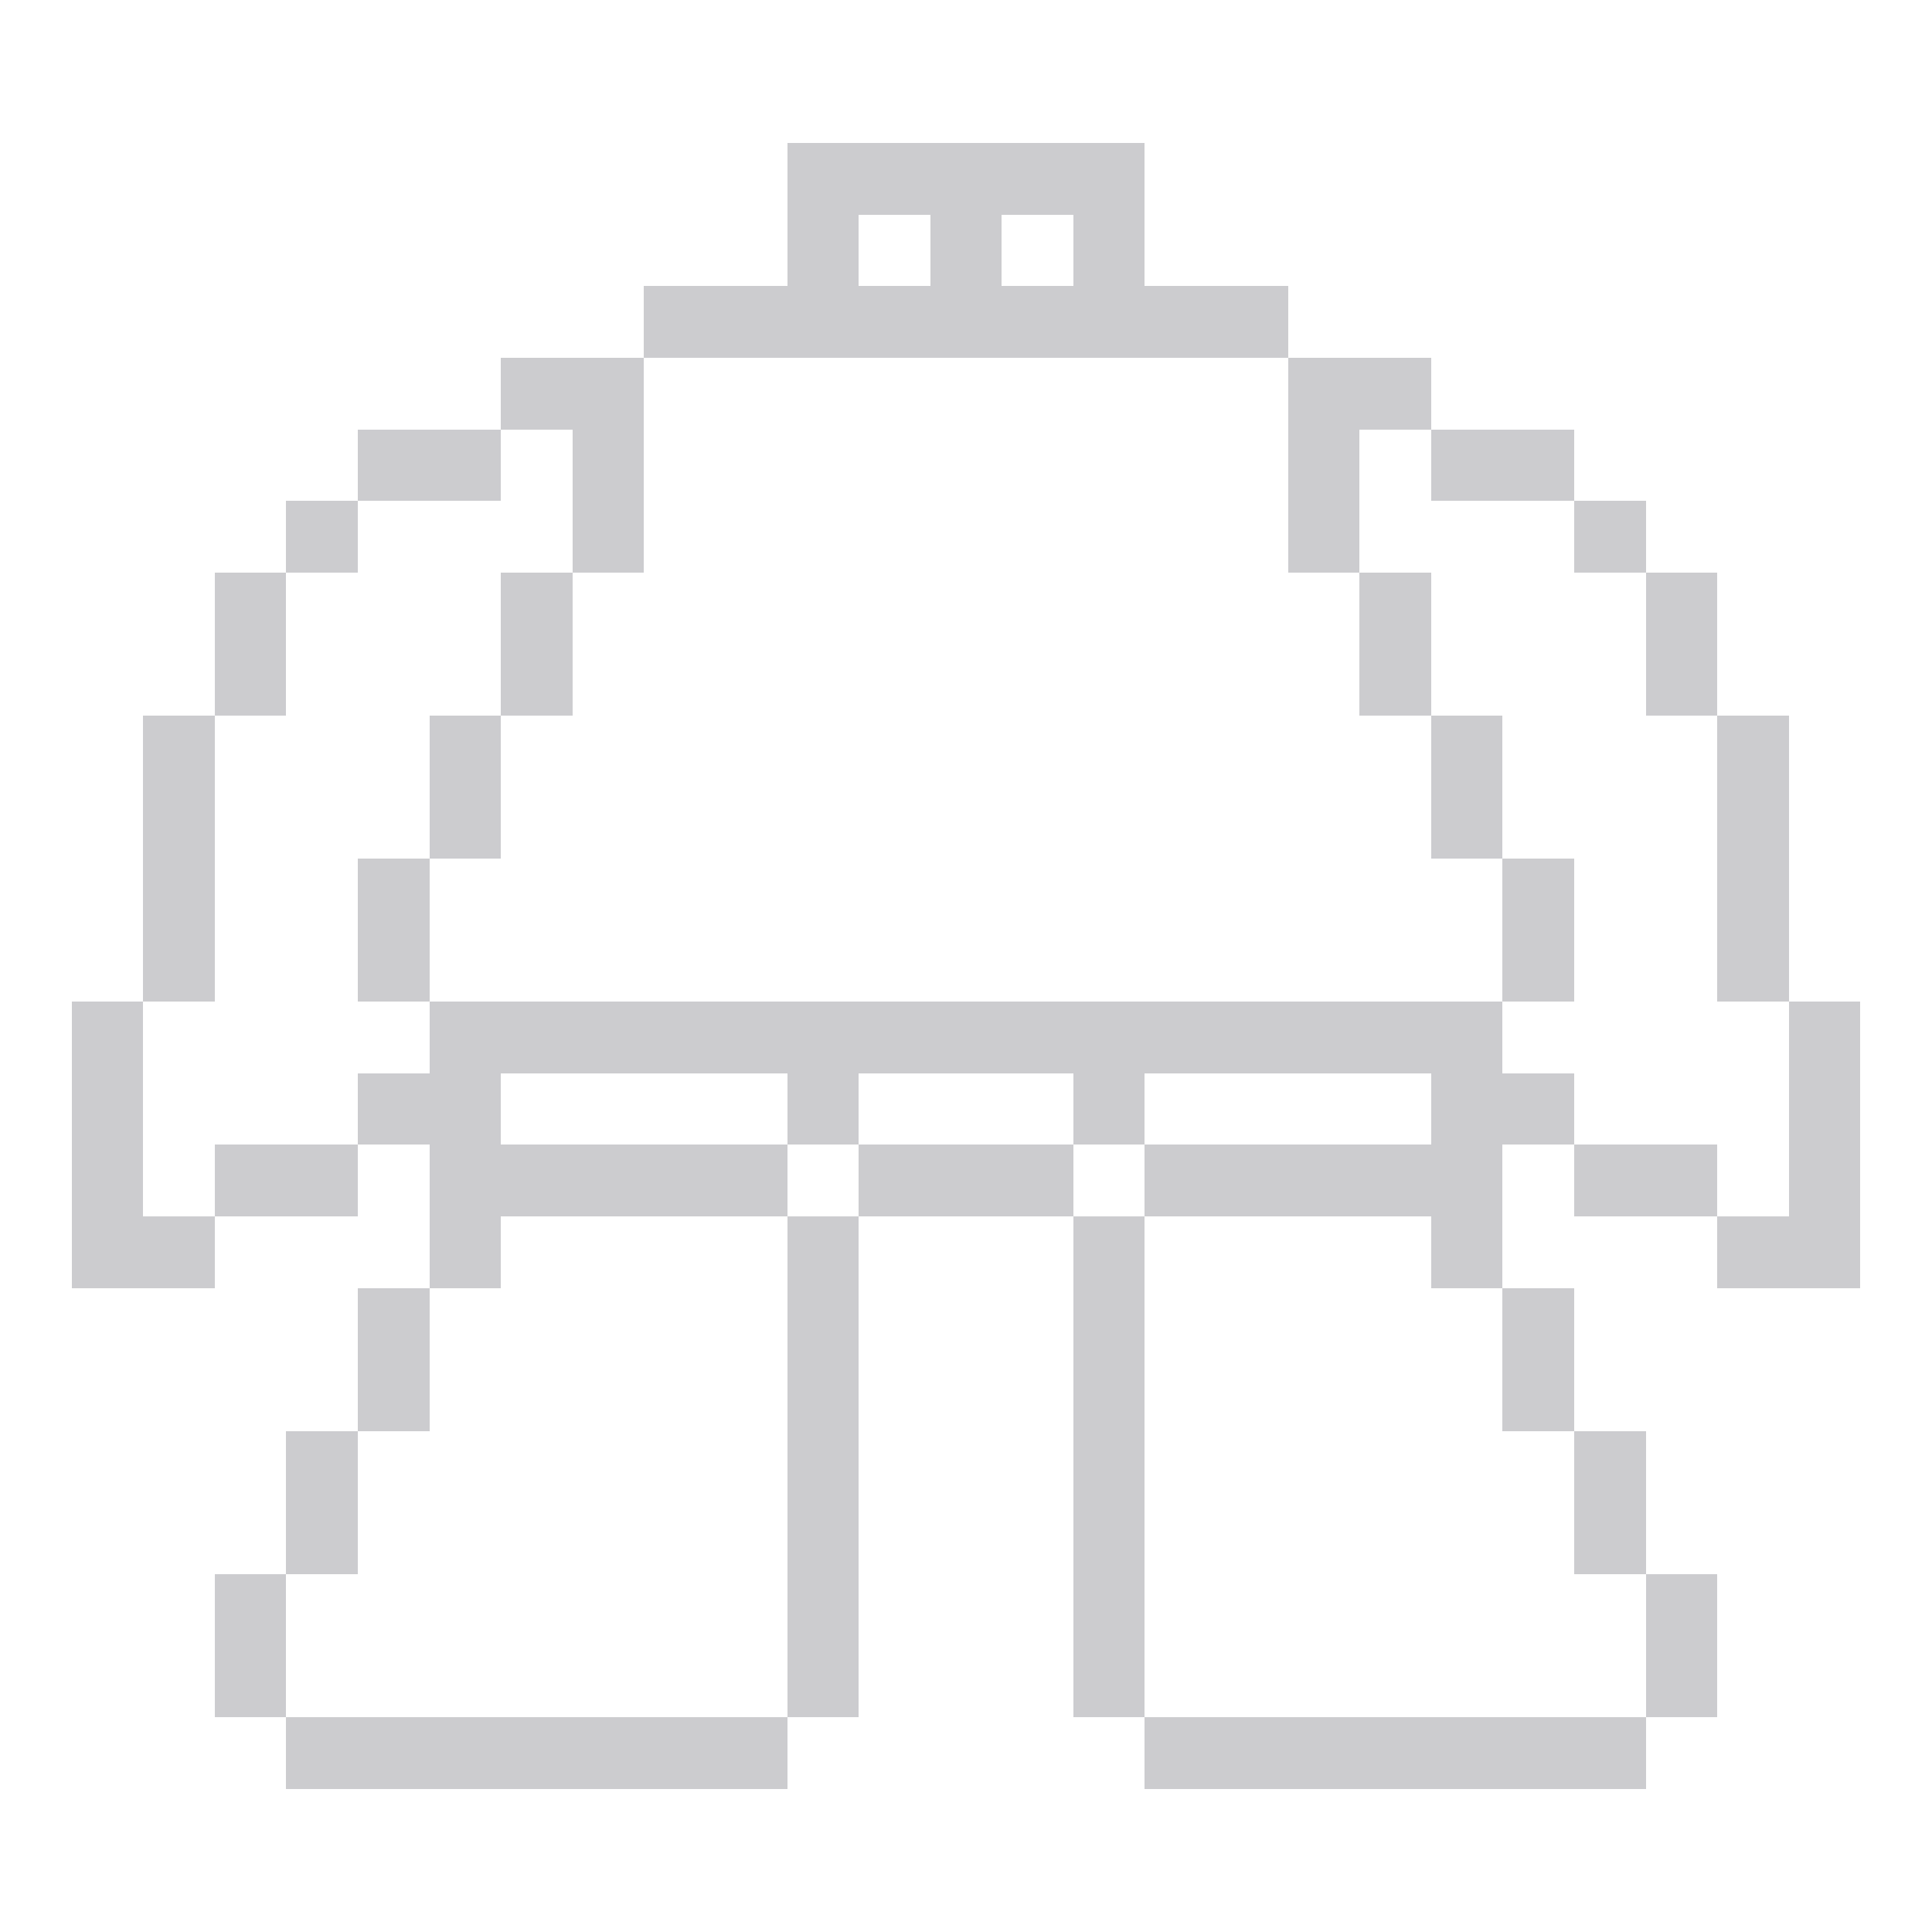
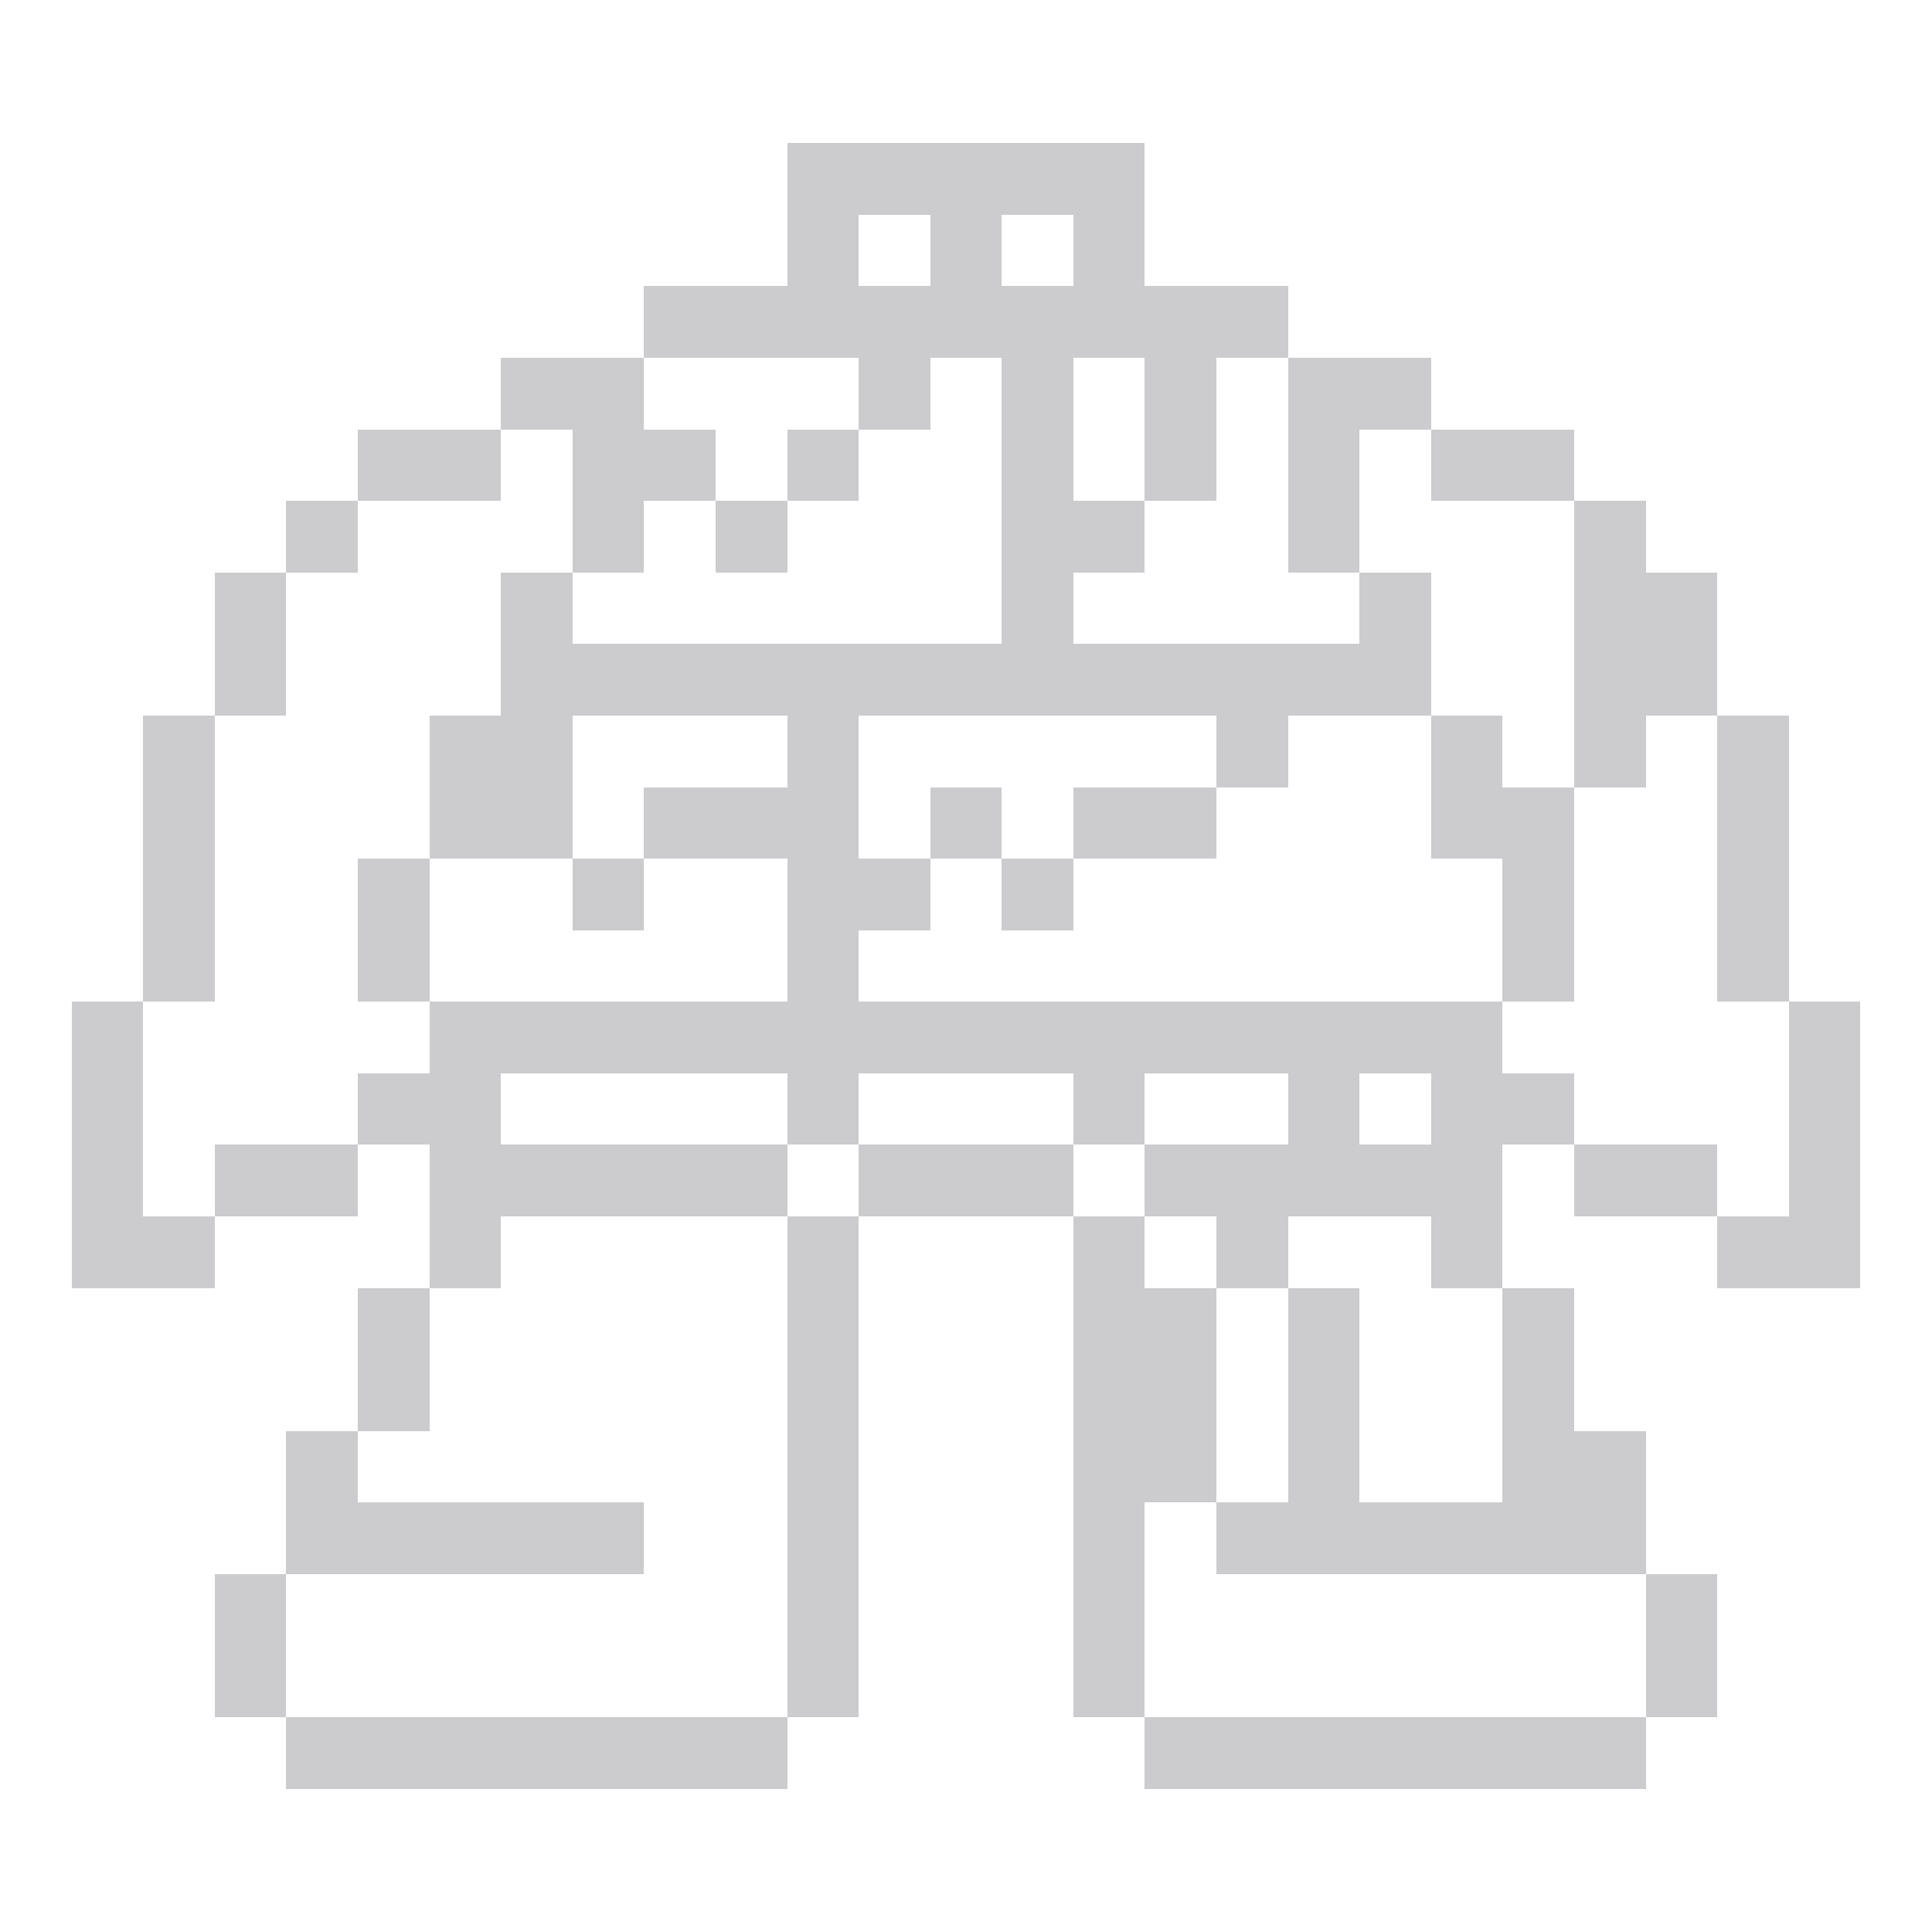
<svg xmlns="http://www.w3.org/2000/svg" viewBox="0 0 27 27" width="32" height="32" fill="#cccccf" fill-rule="evenodd" shape-rendering="crispEdges" aria-hidden="true">
-   <path d="M12 4L13 4L13 3L12 3ZM9 5L9 8L8 8L8 10L7 10L7 12L6 12L6 14L21 14L21 12L20 12L20 10L19 10L19 8L18 8L18 5ZM16 24L23 24L23 22L22 22L22 20L21 20L21 18L20 18L20 17L16 17ZM15 17L12 17L12 24L11 24L11 25L4 25L4 24L3 24L3 22L4 22L4 20L5 20L5 18L6 18L6 16L5 16L5 17L3 17L3 18L1 18L1 14L2 14L2 10L3 10L3 8L4 8L4 7L5 7L5 6L7 6L7 5L9 5L9 4L11 4L11 2L16 2L16 4L18 4L18 5L20 5L20 6L22 6L22 7L23 7L23 8L24 8L24 10L25 10L25 14L26 14L26 18L24 18L24 17L22 17L22 16L21 16L21 18L22 18L22 20L23 20L23 22L24 22L24 24L23 24L23 25L16 25L16 24L15 24ZM20 10L21 10L21 12L22 12L22 14L21 14L21 15L22 15L22 16L24 16L24 17L25 17L25 14L24 14L24 10L23 10L23 8L22 8L22 7L20 7L20 6L19 6L19 8L20 8ZM4 22L4 24L11 24L11 17L7 17L7 18L6 18L6 20L5 20L5 22ZM3 14L2 14L2 17L3 17L3 16L5 16L5 15L6 15L6 14L5 14L5 12L6 12L6 10L7 10L7 8L8 8L8 6L7 6L7 7L5 7L5 8L4 8L4 10L3 10ZM16 15L16 16L20 16L20 15ZM14 3L14 4L15 4L15 3ZM7 15L7 16L11 16L11 15ZM12 15L12 16L15 16L15 15ZM15 16L15 17L16 17L16 16ZM11 16L11 17L12 17L12 16Z" />
+   <path d="M12 4L13 4L13 3L12 3ZM16 21L16 24L23 24L23 22L17 22L17 21ZM15 17L12 17L12 24L11 24L11 25L4 25L4 24L3 24L3 22L4 22L4 20L5 20L5 18L6 18L6 16L5 16L5 17L3 17L3 18L1 18L1 14L2 14L2 10L3 10L3 8L4 8L4 7L5 7L5 6L7 6L7 5L9 5L9 4L11 4L11 2L16 2L16 4L18 4L18 5L20 5L20 6L22 6L22 7L23 7L23 8L24 8L24 10L25 10L25 14L26 14L26 18L24 18L24 17L22 17L22 16L21 16L21 18L22 18L22 20L23 20L23 22L24 22L24 24L23 24L23 25L16 25L16 24L15 24ZM17 21L18 21L18 18L17 18ZM20 10L21 10L21 11L22 11L22 7L20 7L20 6L19 6L19 8L20 8ZM20 10L18 10L18 11L17 11L17 12L15 12L15 13L14 13L14 12L13 12L13 13L12 13L12 14L21 14L21 12L20 12ZM8 9L14 9L14 5L13 5L13 6L12 6L12 7L11 7L11 8L10 8L10 7L9 7L9 8L8 8ZM8 10L8 12L9 12L9 11L11 11L11 10ZM4 22L4 24L11 24L11 17L7 17L7 18L6 18L6 20L5 20L5 21L9 21L9 22ZM3 14L2 14L2 17L3 17L3 16L5 16L5 15L6 15L6 14L5 14L5 12L6 12L6 10L7 10L7 8L8 8L8 6L7 6L7 7L5 7L5 8L4 8L4 10L3 10ZM6 12L6 14L11 14L11 12L9 12L9 13L8 13L8 12ZM24 17L25 17L25 14L24 14L24 10L23 10L23 11L22 11L22 14L21 14L21 15L22 15L22 16L24 16ZM19 21L21 21L21 18L20 18L20 17L18 17L18 18L19 18ZM18 15L16 15L16 16L18 16ZM15 7L16 7L16 5L15 5ZM16 7L16 8L15 8L15 9L19 9L19 8L18 8L18 5L17 5L17 7ZM20 16L20 15L19 15L19 16ZM14 3L14 4L15 4L15 3ZM12 10L12 12L13 12L13 11L14 11L14 12L15 12L15 11L17 11L17 10ZM7 15L7 16L11 16L11 15ZM12 15L12 16L15 16L15 15ZM12 5L9 5L9 6L10 6L10 7L11 7L11 6L12 6ZM15 16L15 17L16 17L16 16ZM17 17L16 17L16 18L17 18ZM11 16L11 17L12 17L12 16Z" />
</svg>
